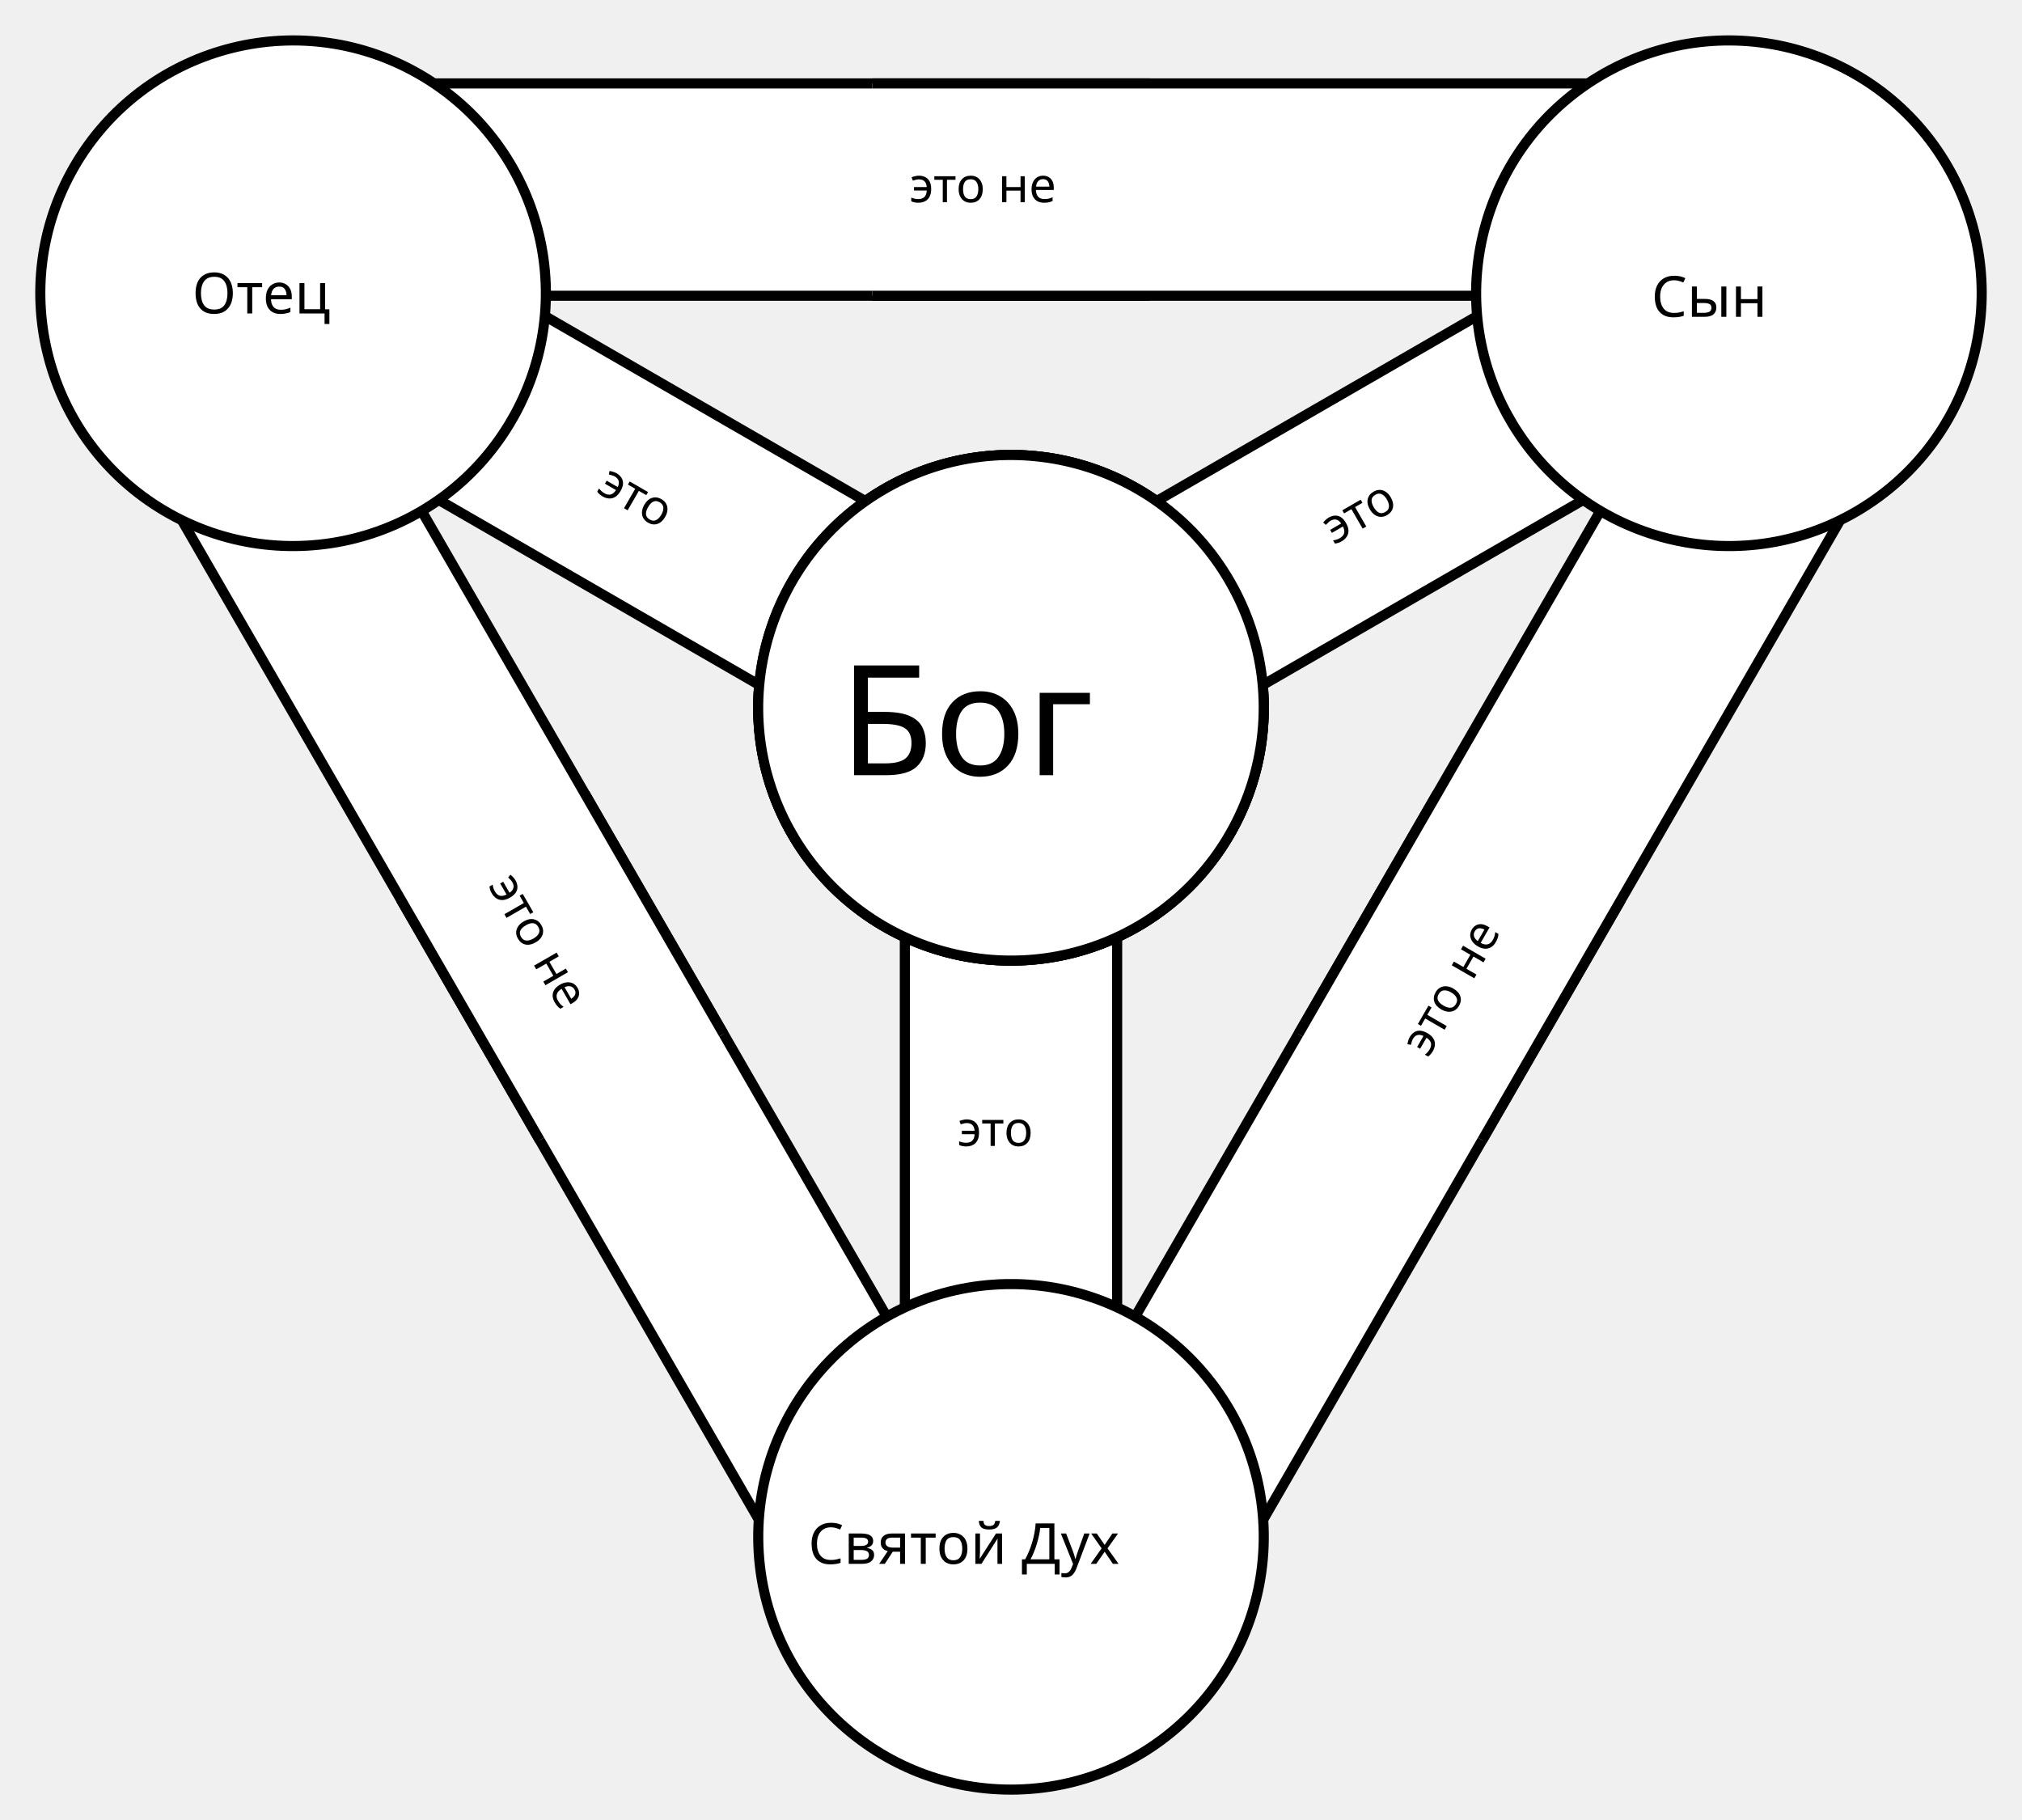
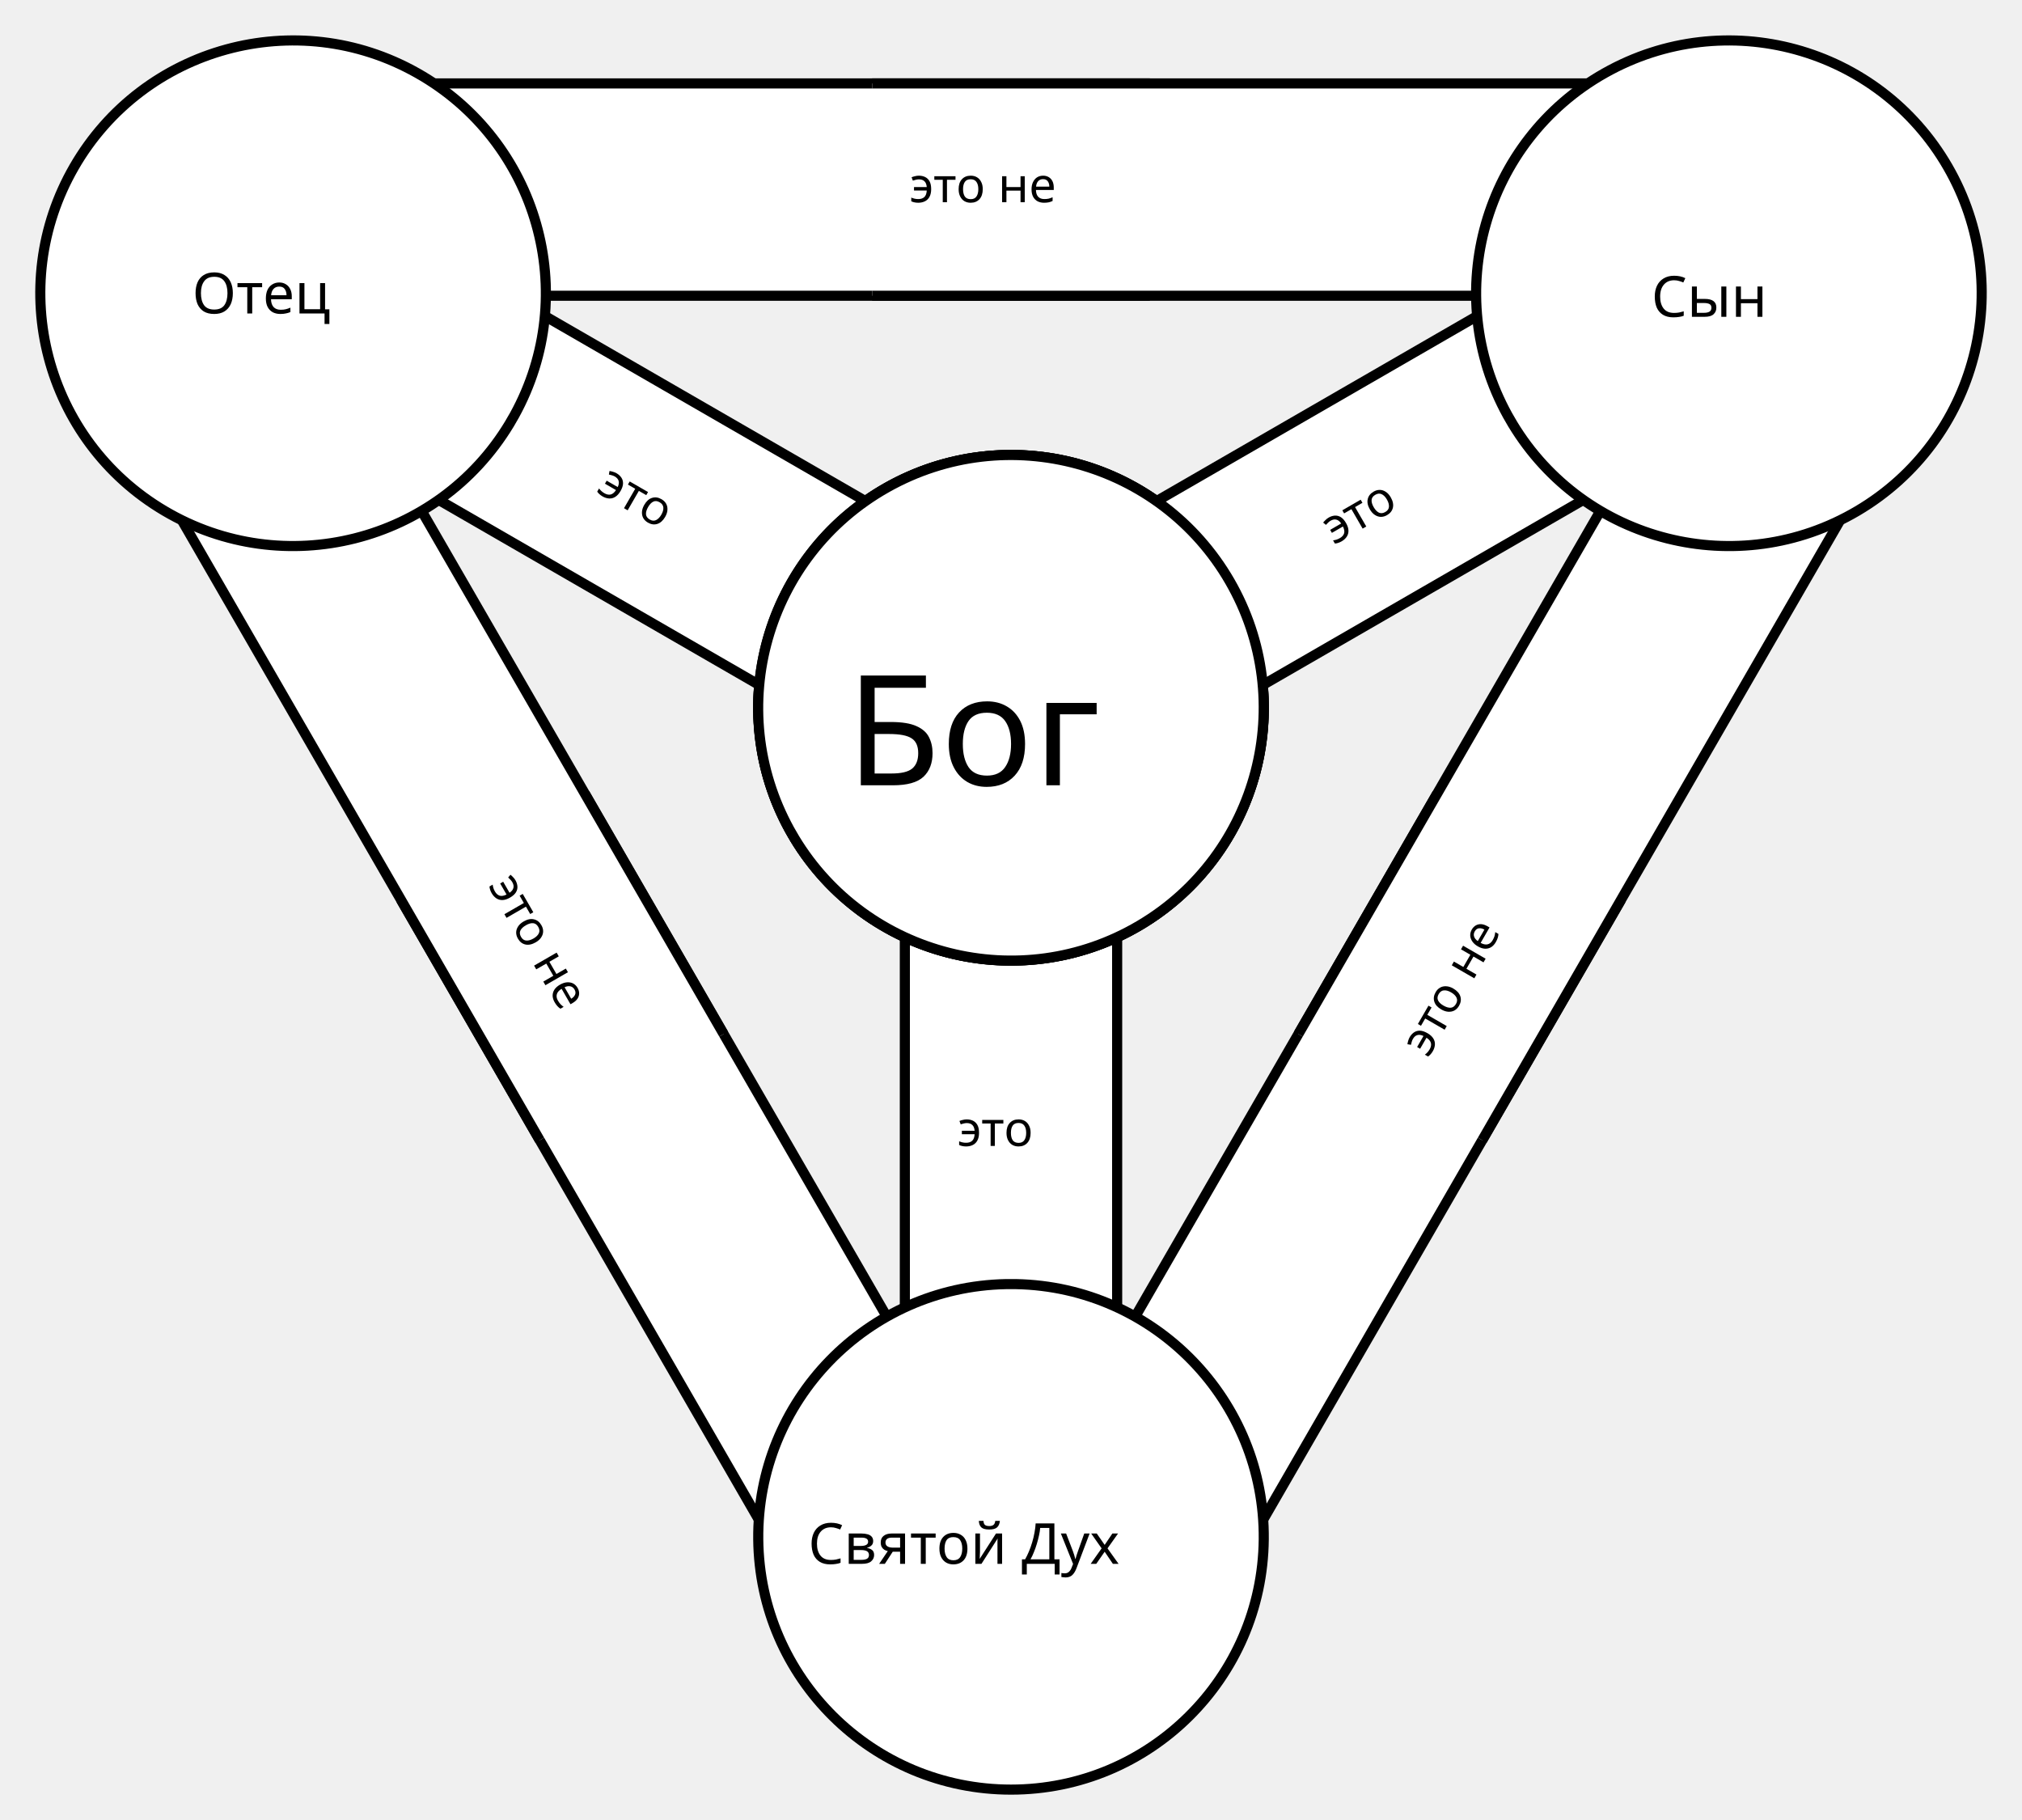
<svg xmlns="http://www.w3.org/2000/svg" font-family="sans-serif" version="1.1" width="300pt" height="270pt" viewBox="0 0 300 270">
  <g>
    <path d="M134.25 105V227.25H165.75V105" fill="#ffffff" />
    <path stroke-width="1.5" stroke-linecap="butt" stroke-miterlimit="4" stroke-linejoin="miter" fill="none" stroke="#000000" d="M134.25 105V227.25H165.75V105" />
    <path transform="matrix(1,-.57735,.57735,1,0,0)" d="M-13.182 125.862V231.733L14.099 231.734V125.863" fill="#ffffff" />
    <path transform="matrix(1,-.57735,.57735,1,0,0)" stroke-width="1.299" stroke-linecap="butt" stroke-miterlimit="4" stroke-linejoin="miter" fill="none" stroke="#000000" d="M-13.182 125.862V231.733L14.099 231.734V125.863" />
    <path transform="matrix(1,.57735,-.57735,1,0,0)" d="M210.901-4.041V101.83L238.182 101.829V-4.042" fill="#ffffff" />
    <path transform="matrix(1,.57735,-.57735,1,0,0)" stroke-width="1.299" stroke-linecap="butt" stroke-miterlimit="4" stroke-linejoin="miter" fill="none" stroke="#000000" d="M210.901-4.041V101.83L238.182 101.829V-4.042" />
    <path d="M149.25 67.5C128.691 67.91 112.297 84.805 112.5 105.367 112.707 125.93 129.438 142.492 150 142.492 170.562 142.492 187.293 125.93 187.5 105.367 187.703 84.805 171.309 67.91 150.75 67.5ZM149.25 190.5C128.691 190.91 112.297 207.805 112.5 228.367 112.707 248.93 129.438 265.492 150 265.492 170.562 265.492 187.293 248.93 187.5 228.367 187.703 207.805 171.309 190.91 150.75 190.5ZM149.25 190.5" fill="#ffffff" />
    <path stroke-width="1.5" stroke-linecap="butt" stroke-miterlimit="4" stroke-linejoin="miter" fill="none" stroke="#000000" d="M149.25 67.5C128.691 67.91 112.297 84.805 112.5 105.367 112.707 125.93 129.438 142.492 150 142.492 170.562 142.492 187.293 125.93 187.5 105.367 187.703 84.805 171.309 67.91 150.75 67.5ZM149.25 190.5C128.691 190.91 112.297 207.805 112.5 228.367 112.707 248.93 129.438 265.492 150 265.492 170.562 265.492 187.293 248.93 187.5 228.367 187.703 207.805 171.309 190.91 150.75 190.5ZM149.25 190.5" />
    <path transform="matrix(-.57735,1,-1,-.57735,0,0)" d="M.158-157.966 .157-52.095H27.438L27.439-157.967" fill="#ffffff" />
    <path transform="matrix(-.57735,1,-1,-.57735,0,0)" stroke-width="1.299" stroke-linecap="butt" stroke-miterlimit="4" stroke-linejoin="miter" fill="none" stroke="#000000" d="M.158-157.966 .157-52.095H27.438L27.439-157.967" />
    <path transform="matrix(0,1,-1,0,0,0)" d="M12.375-170.598V-48.348H43.875V-170.598" fill="#ffffff" />
    <path transform="matrix(0,1,-1,0,0,0)" stroke-width="1.5" stroke-linecap="butt" stroke-miterlimit="4" stroke-linejoin="miter" fill="none" stroke="#000000" d="M12.375-170.598V-48.348H43.875V-170.598" />
    <path transform="matrix(-1,.57735,-.57735,-1,0,0)" d="M-14.097-161.541V-55.67H13.184V-161.541" fill="#ffffff" />
    <path transform="matrix(-1,.57735,-.57735,-1,0,0)" stroke-width="1.299" stroke-linecap="butt" stroke-miterlimit="4" stroke-linejoin="miter" fill="none" stroke="#000000" d="M-14.097-161.541V-55.67H13.184V-161.541" />
    <path transform="matrix(-.57735,1,-1,-.57735,0,0)" d="M13.149-190.443C-4.656-190.085-18.855-175.458-18.674-157.648-18.498-139.84-4.01-125.497 13.798-125.497 31.606-125.498 46.095-139.84 46.271-157.648 46.451-175.455 32.254-190.086 14.447-190.442ZM13.15-83.92C-4.657-83.565-18.854-68.935-18.675-51.128-18.499-33.32-4.011-18.977 13.799-18.975 31.607-18.975 46.095-33.32 46.272-51.125 46.45-68.935 32.253-83.567 14.448-83.919ZM13.15-83.92" fill="#ffffff" />
    <path transform="matrix(-.57735,1,-1,-.57735,0,0)" stroke-width="1.299" stroke-linecap="butt" stroke-miterlimit="4" stroke-linejoin="miter" fill="none" stroke="#000000" d="M13.149-190.443C-4.656-190.085-18.855-175.458-18.674-157.648-18.498-139.84-4.01-125.497 13.798-125.497 31.606-125.498 46.095-139.84 46.271-157.648 46.451-175.455 32.254-190.086 14.447-190.442ZM13.15-83.92C-4.657-83.565-18.854-68.935-18.675-51.128-18.499-33.32-4.011-18.977 13.799-18.975 31.607-18.975 46.095-33.32 46.272-51.125 46.45-68.935 32.253-83.567 14.448-83.919ZM13.15-83.92" />
    <path transform="matrix(-.57735,-1,1,-.57735,0,0)" d="M-157.342 67.033V172.905H-130.061V67.034" fill="#ffffff" />
    <path transform="matrix(-.57735,-1,1,-.57735,0,0)" stroke-width="1.299" stroke-linecap="butt" stroke-miterlimit="4" stroke-linejoin="miter" fill="none" stroke="#000000" d="M-157.342 67.033V172.905H-130.061V67.034" />
    <path transform="matrix(-1,-.57735,.57735,-1,0,0)" d="M-238.184-31.637V74.234H-210.903V-31.638" fill="#ffffff" />
    <path transform="matrix(-1,-.57735,.57735,-1,0,0)" stroke-width="1.299" stroke-linecap="butt" stroke-miterlimit="4" stroke-linejoin="miter" fill="none" stroke="#000000" d="M-238.184-31.637V74.234H-210.903V-31.638" />
    <path transform="matrix(0,-1,1,0,0,0)" d="M-43.875 129.402V251.652H-12.375V129.402" fill="#ffffff" />
    <path transform="matrix(0,-1,1,0,0,0)" stroke-width="1.5" stroke-linecap="butt" stroke-miterlimit="4" stroke-linejoin="miter" fill="none" stroke="#000000" d="M-43.875 129.402V251.652H-12.375V129.402" />
    <path transform="matrix(-.57735,-1,1,-.57735,0,0)" d="M-144.35 34.558C-162.157 34.914-176.355 49.545-176.175 67.352-175.999 85.16-161.51 99.502-143.702 99.503-125.893 99.503-111.406 85.16-111.229 67.352-111.049 49.542-125.248 34.915-143.053 34.557ZM-144.351 141.081C-162.157 141.433-176.354 156.065-176.176 173.875-175.999 191.68-161.511 206.025-143.703 206.025-125.893 206.023-111.405 191.68-111.229 173.872-111.05 156.065-125.247 141.435-143.054 141.08ZM-144.351 141.081" fill="#ffffff" />
    <path transform="matrix(-.57735,-1,1,-.57735,0,0)" stroke-width="1.299" stroke-linecap="butt" stroke-miterlimit="4" stroke-linejoin="miter" fill="none" stroke="#000000" d="M-144.35 34.558C-162.157 34.914-176.355 49.545-176.175 67.352-175.999 85.16-161.51 99.502-143.702 99.503-125.893 99.503-111.406 85.16-111.229 67.352-111.049 49.542-125.248 34.915-143.053 34.557ZM-144.351 141.081C-162.157 141.433-176.354 156.065-176.176 173.875-175.999 191.68-161.511 206.025-143.703 206.025-125.893 206.023-111.405 191.68-111.229 173.872-111.05 156.065-125.247 141.435-143.054 141.08ZM-144.351 141.081" />
  </g>
-   <text style="font-size:190%" x="124.5" y="115">Бог</text>
+   <text style="font-size:190%" x="125.5" y="116.5">Бог</text>
  <text style="font-size:70%" x="28.5" y="46.5">Отец</text>
  <text style="font-size:70%" x="245" y="47">Сын</text>
  <text style="font-size:70%" x="119.9" y="232">Святой Дух</text>
  <text style="font-size:60%" transform="rotate(30)" x="113" y="19">это</text>
  <text style="font-size:60%" transform="rotate(-30)" x="131" y="169">это</text>
  <text style="font-size:60%" x="142.1" y="170">это</text>
  <text style="font-size:60%" x="135" y="30">это не</text>
  <text style="font-size:60%" transform="rotate(60)" x="150" y="3">это не</text>
  <text style="font-size:60%" transform="rotate(-60)" x="-30" y="262">это не</text>
</svg>
